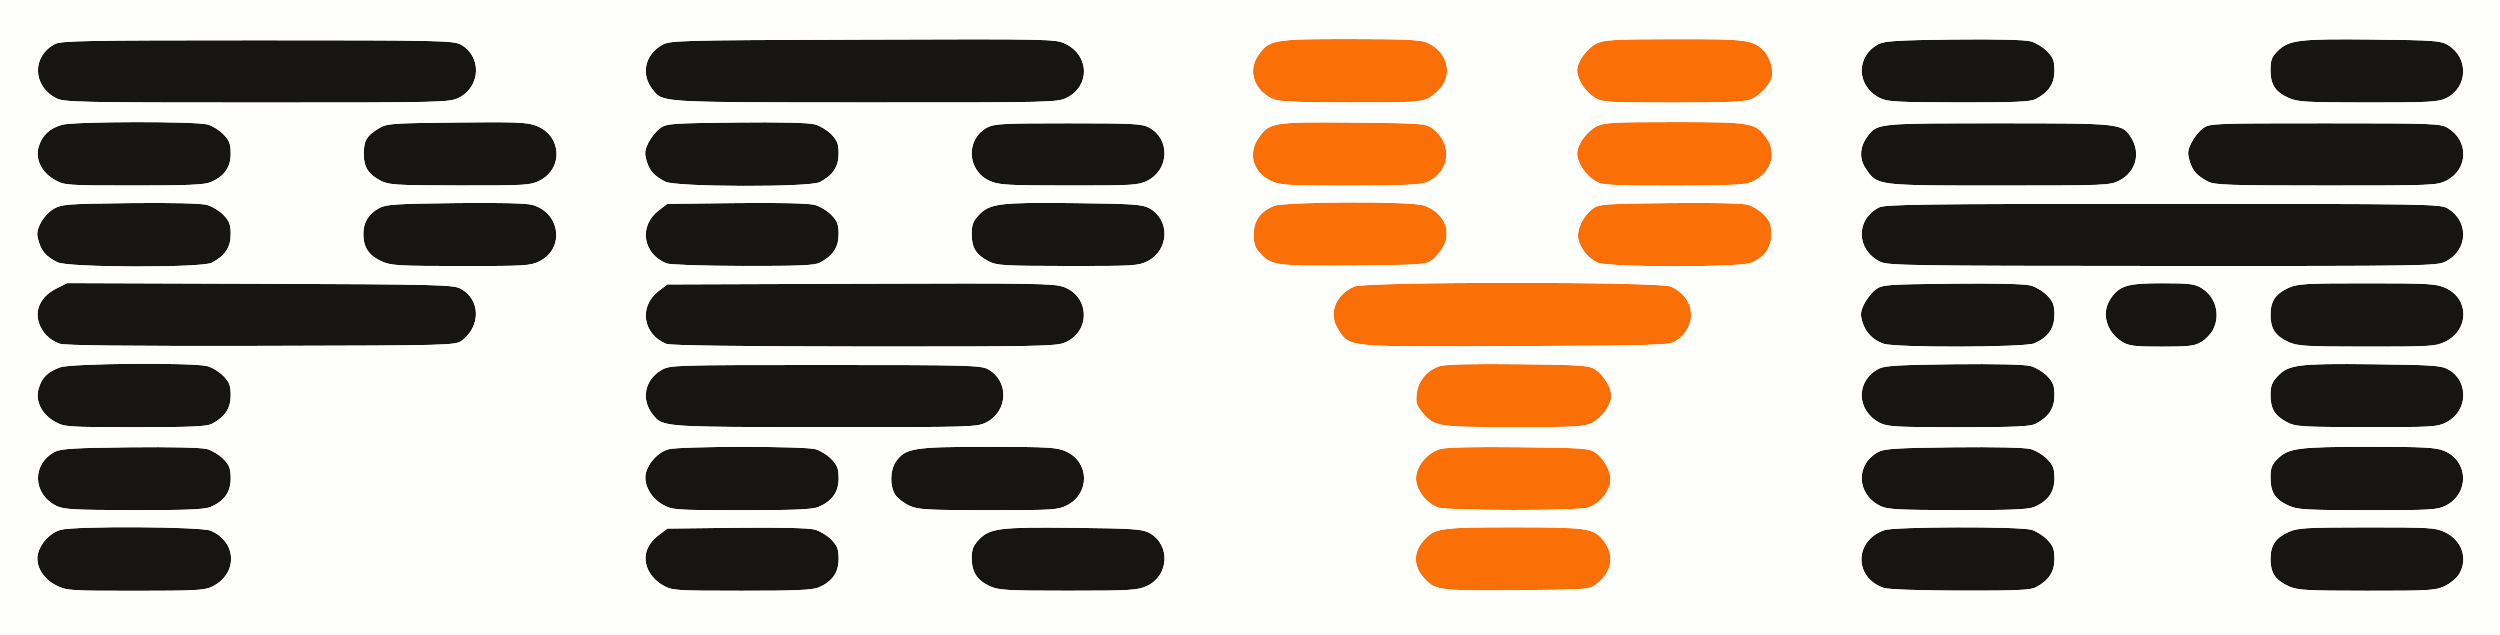
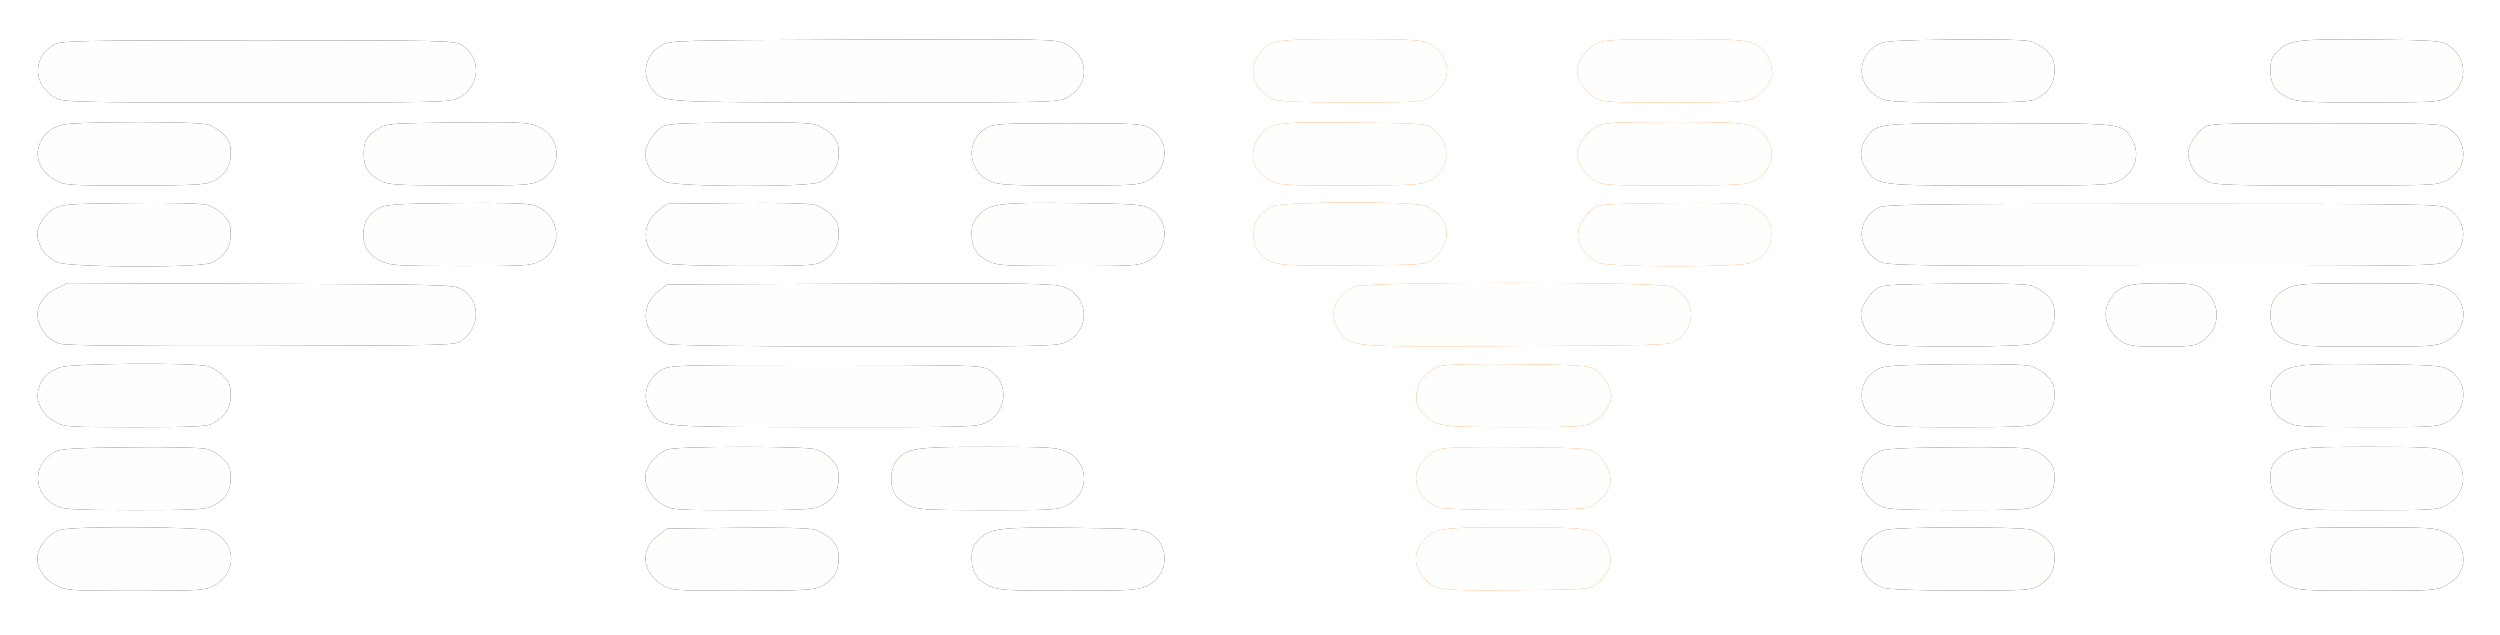
<svg xmlns="http://www.w3.org/2000/svg" width="1024" height="260" viewBox="0 0 1024 260">
  <g>
    <path d="M 1001.79 107.10 C998.20,108.94 994.30,109.00 885.79,108.95 C782.12,108.91 773.24,108.77 770.09,107.20 C760.26,102.30 759.98,89.95 769.59,85.00 C772.13,83.69 787.07,83.50 886.00,83.50 C995.44,83.50 999.61,83.57 1002.61,85.39 C1011.40,90.70 1010.95,102.39 1001.79,107.10 ZM 435.96 140.40 C432.41,141.82 423.22,141.99 353.73,141.94 C304.24,141.90 274.58,141.51 273.00,140.88 C263.26,136.99 261.54,125.51 269.75,119.24 L 273.34 116.50 L 352.42 116.22 C423.85,115.96 431.92,116.10 435.83,117.58 C446.58,121.67 446.66,136.12 435.96,140.40 ZM 437.02 39.99 C433.17,41.95 431.27,42.00 354.29,41.96 C352.08,41.96 349.92,41.96 347.83,41.96 C279.32,41.93 272.21,41.92 268.72,38.37 C268.21,37.85 267.77,37.25 267.23,36.57 C262.46,30.50 264.13,22.51 271.00,18.53 C274.42,16.54 276.21,16.49 353.39,16.23 C430.55,15.96 432.36,16.00 436.41,17.96 C446.26,22.73 446.61,35.10 437.02,39.99 ZM 188.02 39.99 C184.17,41.95 182.24,42.00 105.29,42.00 C32.25,42.00 26.25,41.87 23.07,40.25 C13.25,35.24 12.99,22.95 22.59,18.00 C25.11,16.70 36.35,16.50 105.50,16.50 C180.10,16.50 185.72,16.62 188.73,18.27 C197.38,22.99 196.97,35.42 188.02,39.99 ZM 189.17 139.50 C186.56,141.46 184.80,141.50 107.00,141.68 C53.23,141.80 26.53,141.52 24.50,140.80 C20.16,139.27 17.13,136.15 15.85,131.91 C14.24,126.52 16.99,121.26 23.00,118.23 L 27.50 115.96 L 106.50 116.23 C179.84,116.48 185.73,116.63 188.73,118.27 C196.82,122.69 197.05,133.59 189.17,139.50 ZM 404.02 172.99 C400.20,174.94 398.25,175.00 337.79,174.96 L 335.12 174.96 C279.31,174.92 272.41,174.92 268.84,171.47 C268.28,170.92 267.81,170.30 267.23,169.57 C262.46,163.50 264.13,155.51 271.00,151.53 C274.42,149.55 276.03,149.50 338.00,149.50 C396.82,149.50 401.74,149.63 404.73,151.27 C413.38,155.99 412.97,168.42 404.02,172.99 ZM 1002.02 73.99 C998.24,75.92 996.19,76.00 952.79,75.99 C913.67,75.99 907.09,75.77 904.50,74.42 C899.89,72.02 898.08,70.01 896.86,65.93 C895.92,62.78 896.04,61.60 897.62,58.41 C898.65,56.33 900.77,53.70 902.32,52.56 C905.08,50.55 906.23,50.50 952.32,50.50 C996.78,50.50 999.68,50.61 1002.61,52.39 C1011.36,57.68 1011.04,69.39 1002.02,73.99 ZM 868.02 73.99 C864.24,75.92 862.18,76.00 818.79,76.00 L 816.81 76.00 C777.80,76.00 770.54,76.00 766.76,72.37 C765.83,71.48 765.11,70.38 764.19,69.00 C761.48,64.97 761.71,60.22 764.81,56.02 C765.48,55.13 766.03,54.37 766.69,53.74 C770.12,50.50 776.61,50.50 817.71,50.50 L 818.50 50.50 C869.07,50.50 869.31,50.53 872.99,56.49 C876.95,62.89 874.78,70.54 868.02,73.99 ZM 437.02 206.99 C433.34,208.86 431.18,209.00 404.79,208.98 C379.51,208.96 376.07,208.76 372.46,207.12 C370.24,206.11 367.65,204.11 366.71,202.68 C364.38,199.12 364.51,192.49 366.99,189.02 C370.90,183.53 374.23,183.00 404.77,183.02 C429.85,183.04 432.90,183.23 436.68,184.94 C446.32,189.32 446.52,202.14 437.02,206.99 ZM 1001.46 140.02 C997.68,141.85 995.25,142.00 969.43,141.98 C944.31,141.96 941.09,141.77 937.38,140.09 C932.00,137.64 930.00,134.63 930.00,129.00 C930.00,123.37 932.00,120.36 937.38,117.91 C941.09,116.23 944.28,116.04 969.50,116.04 C994.87,116.04 997.89,116.22 1001.68,117.94 C1011.57,122.43 1011.44,135.19 1001.46,140.02 ZM 1001.79 207.10 C998.40,208.84 995.67,209.00 969.79,208.98 C944.32,208.96 941.09,208.77 937.38,207.09 C931.91,204.60 930.00,201.66 930.00,195.70 C930.00,191.71 930.50,190.35 932.83,188.02 C937.31,183.54 941.23,183.01 970.23,183.01 C992.41,183.00 997.64,183.27 1000.96,184.60 C1011.15,188.68 1011.64,202.04 1001.79,207.10 ZM 1001.46 240.02 C997.68,241.85 995.25,242.00 969.43,241.98 C944.31,241.96 941.09,241.77 937.38,240.09 C932.00,237.64 930.00,234.63 930.00,229.00 C930.00,223.37 932.00,220.36 937.38,217.91 C941.09,216.23 944.31,216.04 969.43,216.02 C995.25,216.00 997.68,216.15 1001.46,217.98 C1008.46,221.37 1010.99,228.82 1007.27,235.12 C1006.32,236.73 1003.70,238.93 1001.46,240.02 ZM 86.98 240.25 C83.91,241.79 80.16,242.00 55.46,242.00 C28.37,242.00 27.27,241.92 22.96,239.75 C17.59,237.04 14.47,231.69 15.50,226.98 C16.47,222.60 20.57,218.21 24.81,217.03 C30.69,215.40 82.33,215.69 86.28,217.37 C97.13,221.99 97.52,234.95 86.98,240.25 ZM 335.28 207.63 C332.81,208.68 325.54,209.00 303.78,208.98 C276.35,208.97 275.38,208.90 271.50,206.72 C266.60,203.98 263.54,198.39 264.50,193.98 C265.47,189.60 269.57,185.21 273.81,184.03 C278.56,182.72 329.33,182.69 334.06,184.00 C336.01,184.54 338.94,186.37 340.56,188.06 C342.99,190.60 343.50,191.98 343.50,195.99 C343.50,201.50 340.85,205.26 335.28,207.63 ZM 221.02 73.99 C217.34,75.87 215.20,76.00 188.29,75.96 C161.74,75.92 159.21,75.76 155.81,73.96 C150.86,71.35 149.00,68.41 149.00,63.21 C149.00,57.68 150.07,55.74 154.74,52.84 C158.42,50.55 159.14,50.49 186.92,50.18 C211.37,49.90 215.94,50.09 219.63,51.50 C230.07,55.48 230.90,68.95 221.02,73.99 ZM 335.80 74.60 C331.62,76.77 276.72,76.62 272.50,74.42 C267.89,72.02 266.08,70.01 264.86,65.93 C263.92,62.78 264.04,61.60 265.62,58.41 C266.65,56.33 268.77,53.70 270.32,52.56 C272.99,50.61 274.70,50.48 301.46,50.18 C319.18,49.98 331.24,50.26 333.69,50.92 C335.84,51.49 338.92,53.35 340.55,55.05 C342.99,57.60 343.50,58.97 343.50,62.99 C343.50,68.25 341.13,71.82 335.80,74.60 ZM 86.28 74.63 C83.81,75.68 76.54,76.00 54.78,75.98 C27.35,75.97 26.38,75.90 22.50,73.72 C16.99,70.64 14.33,65.18 15.85,60.09 C17.26,55.41 20.38,52.50 25.50,51.10 C30.56,49.72 80.15,49.64 85.06,51.00 C87.01,51.54 89.94,53.37 91.56,55.06 C93.99,57.60 94.50,58.98 94.50,62.99 C94.50,68.50 91.85,72.26 86.28,74.63 ZM 335.80 107.60 C333.65,108.71 327.18,108.99 304.30,108.94 C287.66,108.90 274.44,108.45 273.00,107.88 C263.26,103.99 261.54,92.51 269.75,86.24 L 273.34 83.50 L 301.56 83.18 C319.21,82.98 331.24,83.26 333.69,83.92 C335.84,84.49 338.92,86.35 340.55,88.05 C342.99,90.60 343.50,91.97 343.50,95.99 C343.50,101.25 341.13,104.82 335.80,107.60 ZM 335.28 240.63 C332.81,241.68 325.54,242.00 303.78,241.98 C276.35,241.97 275.38,241.90 271.50,239.72 C269.03,238.34 266.78,236.01 265.62,233.64 C263.08,228.46 264.58,223.18 269.70,219.28 L 273.34 216.50 L 301.56 216.18 C319.21,215.98 331.24,216.26 333.69,216.92 C335.84,217.49 338.92,219.35 340.55,221.05 C342.99,223.60 343.50,224.97 343.50,228.99 C343.50,234.50 340.85,238.26 335.28,240.63 ZM 86.80 173.60 C84.66,174.71 78.11,175.00 55.30,174.98 C27.33,174.97 26.38,174.90 22.50,172.72 C16.98,169.63 14.33,164.18 15.86,159.07 C17.21,154.58 19.57,152.27 24.68,150.45 C29.31,148.80 79.40,148.43 85.06,150.00 C87.01,150.54 89.94,152.37 91.56,154.06 C93.99,156.60 94.50,157.98 94.50,161.99 C94.50,167.25 92.13,170.82 86.80,173.60 ZM 833.80 240.60 C831.66,241.71 825.28,241.98 802.80,241.92 C785.85,241.87 773.30,241.42 771.50,240.79 C759.24,236.51 759.49,221.29 771.90,217.14 C776.18,215.71 826.98,215.59 832.06,217.00 C834.01,217.54 836.94,219.37 838.56,221.06 C840.99,223.60 841.50,224.98 841.50,228.99 C841.50,234.25 839.13,237.82 833.80,240.60 ZM 470.02 106.99 C466.34,108.87 464.20,109.00 437.29,108.96 C410.74,108.92 408.21,108.76 404.81,106.96 C399.77,104.30 398.00,101.42 398.00,95.88 C398.00,92.14 398.56,90.61 400.82,88.19 C405.35,83.35 409.21,82.85 439.82,83.19 C464.02,83.46 467.91,83.72 470.73,85.27 C479.38,89.99 478.97,102.42 470.02,106.99 ZM 1002.02 172.99 C998.34,174.87 996.20,175.00 969.29,174.96 C942.74,174.92 940.21,174.76 936.81,172.96 C931.77,170.30 930.00,167.42 930.00,161.88 C930.00,158.14 930.56,156.61 932.82,154.19 C937.35,149.35 941.21,148.85 971.82,149.19 C996.02,149.46 999.91,149.72 1002.73,151.27 C1011.38,155.99 1010.97,168.42 1002.02,172.99 ZM 221.02 106.99 C217.34,108.86 215.18,109.00 188.79,108.98 C163.19,108.96 160.10,108.78 156.33,107.06 C151.17,104.72 148.89,101.39 148.82,96.09 C148.75,91.21 150.86,87.68 155.26,85.27 C158.10,83.72 161.98,83.46 186.50,83.18 C204.63,82.97 215.79,83.24 218.16,83.94 C229.57,87.32 231.36,101.72 221.02,106.99 ZM 1001.72 40.33 C998.68,41.77 994.29,42.00 969.85,41.98 C944.32,41.96 941.09,41.77 937.38,40.09 C931.91,37.60 930.00,34.66 930.00,28.70 C930.00,24.70 930.50,23.35 932.84,21.00 C937.50,16.35 941.49,15.86 971.82,16.19 C996.85,16.47 999.80,16.68 1002.61,18.39 C1011.41,23.71 1010.91,35.97 1001.72,40.33 ZM 833.80 173.60 C831.66,174.71 825.09,175.00 802.30,175.00 C776.86,175.00 773.10,174.79 770.07,173.25 C760.25,168.24 759.99,155.95 769.59,151.00 C771.92,149.80 777.99,149.44 800.18,149.19 C817.24,149.00 829.34,149.28 831.73,149.93 C833.85,150.50 836.92,152.35 838.55,154.05 C840.99,156.60 841.50,157.97 841.50,161.99 C841.50,167.25 839.13,170.82 833.80,173.60 ZM 86.80 107.60 C82.62,109.77 27.72,109.62 23.50,107.42 C18.89,105.02 17.08,103.01 15.86,98.93 C14.92,95.78 15.04,94.60 16.62,91.38 C17.66,89.27 20.07,86.64 22.00,85.53 C25.25,83.65 27.51,83.48 53.18,83.19 C70.24,83.00 82.34,83.28 84.73,83.93 C86.85,84.50 89.92,86.35 91.55,88.05 C93.99,90.60 94.50,91.97 94.50,95.99 C94.50,101.25 92.13,104.82 86.80,107.60 ZM 469.68 240.06 C465.89,241.78 462.87,241.96 437.50,241.96 C412.47,241.96 409.07,241.76 405.46,240.12 C400.29,237.77 398.00,234.25 398.00,228.64 C398.00,225.16 398.61,223.56 400.82,221.19 C405.35,216.35 409.21,215.85 439.82,216.19 C464.02,216.46 467.91,216.72 470.73,218.27 C479.55,223.08 478.93,235.86 469.68,240.06 ZM 833.80 40.60 C831.66,41.71 825.16,41.99 802.30,41.95 C777.25,41.91 773.06,41.68 770.09,40.20 C760.26,35.30 759.98,22.95 769.59,18.00 C771.92,16.80 777.99,16.44 800.18,16.19 C817.24,16.00 829.34,16.28 831.73,16.93 C833.85,17.50 836.92,19.35 838.55,21.05 C840.99,23.60 841.50,24.97 841.50,28.99 C841.50,34.25 839.13,37.82 833.80,40.60 ZM 833.28 140.63 C829.29,142.33 776.31,142.47 771.50,140.79 C767.17,139.28 764.13,136.16 762.85,131.91 C761.92,128.79 762.04,127.59 763.62,124.41 C764.65,122.33 766.77,119.70 768.32,118.56 C770.99,116.61 772.69,116.48 799.50,116.19 C817.02,116.00 829.34,116.28 831.73,116.93 C833.86,117.50 836.92,119.35 838.55,121.05 C840.99,123.60 841.50,124.97 841.50,128.99 C841.50,134.50 838.85,138.26 833.28,140.63 ZM 833.28 207.63 C830.80,208.69 823.60,208.99 801.78,208.95 C777.22,208.91 773.05,208.68 770.09,207.20 C760.26,202.30 759.98,189.95 769.59,185.00 C771.93,183.80 777.97,183.44 800.23,183.21 C817.07,183.03 829.46,183.31 831.78,183.94 C833.88,184.51 836.92,186.35 838.55,188.05 C840.99,190.60 841.50,191.97 841.50,195.99 C841.50,201.50 838.85,205.26 833.28,207.63 ZM 86.28 207.63 C83.80,208.69 76.60,208.99 54.78,208.95 C30.22,208.91 26.05,208.68 23.09,207.20 C13.26,202.30 12.98,189.95 22.59,185.00 C24.93,183.80 30.97,183.44 53.23,183.21 C70.07,183.03 82.46,183.31 84.78,183.94 C86.88,184.51 89.92,186.35 91.55,188.05 C93.99,190.60 94.50,191.97 94.50,195.99 C94.50,201.50 91.85,205.26 86.28,207.63 ZM 470.02 73.99 C466.34,75.86 464.18,76.00 437.79,75.98 C412.16,75.96 409.11,75.78 405.32,74.06 C396.07,69.86 395.45,57.08 404.27,52.27 C407.15,50.69 410.71,50.50 437.50,50.50 C464.29,50.50 467.85,50.69 470.73,52.27 C479.38,56.99 478.97,69.42 470.02,73.99 ZM 901.70 140.04 C898.96,141.71 896.63,141.99 885.50,141.99 C874.37,141.99 872.04,141.71 869.30,140.04 C862.81,136.08 860.59,128.32 864.33,122.62 C868.00,117.01 871.22,116.01 885.50,116.01 C896.63,116.01 898.96,116.29 901.70,117.96 C907.56,121.53 909.62,128.96 906.45,135.09 C905.60,136.74 903.46,138.97 901.70,140.04 Z" fill="rgb(22,21,19)" />
    <path d="M 686.34 139.70 C683.77,141.38 679.37,141.52 620.54,141.76 C617.79,141.78 615.14,141.79 612.60,141.80 C561.85,142.02 554.19,142.05 550.53,138.24 C549.69,137.38 549.07,136.31 548.18,135.00 C543.94,128.69 546.90,120.70 554.72,117.37 C559.46,115.35 679.54,115.35 684.28,117.37 C694.50,121.72 695.60,133.63 686.34,139.70 ZM 717.28 74.63 C714.80,75.68 707.44,76.00 685.28,76.00 C658.33,75.99 656.29,75.87 653.24,74.01 C649.35,71.63 646.01,66.50 646.00,62.90 C646.00,59.25 649.90,53.82 654.02,51.75 C657.09,50.21 660.86,50.00 686.00,50.00 C717.91,50.00 719.28,50.26 723.82,57.00 C728.06,63.31 725.10,71.30 717.28,74.63 ZM 717.40 40.61 C714.81,41.69 707.64,42.00 685.28,42.00 C658.33,41.99 656.29,41.87 653.24,40.01 C649.35,37.63 646.01,32.50 646.00,28.90 C646.00,25.25 649.93,19.81 654.04,17.80 C657.04,16.32 661.24,16.09 685.78,16.05 C716.22,16.00 718.23,16.28 722.83,21.27 C724.13,22.68 725.41,25.62 725.71,27.89 C726.17,31.30 725.80,32.57 723.50,35.59 C721.98,37.58 719.24,39.84 717.40,40.61 ZM 584.98 40.25 C581.90,41.79 578.19,41.99 553.00,41.96 C531.48,41.93 523.76,41.59 521.50,40.59 C513.86,37.19 511.00,29.22 515.18,23.00 C519.72,16.26 521.12,16.00 552.78,16.00 C574.51,16.00 581.81,16.32 584.28,17.37 C591.99,20.66 595.00,28.77 590.81,35.00 C589.52,36.92 586.89,39.29 584.98,40.25 ZM 651.98 173.25 C648.90,174.79 645.19,174.99 620.00,174.96 C588.66,174.92 587.47,174.73 582.59,168.93 C580.20,166.08 579.86,164.95 580.28,161.22 C580.87,155.97 584.74,151.45 589.96,149.91 C592.19,149.25 604.09,148.98 622.05,149.18 C647.54,149.47 650.89,149.69 653.34,151.30 C656.83,153.59 659.99,158.73 660.00,162.10 C660.00,165.75 656.10,171.18 651.98,173.25 ZM 653.68 239.40 C650.98,241.41 649.59,241.51 621.18,241.74 C588.55,242.00 587.58,241.86 582.70,236.06 C579.02,231.69 579.02,226.31 582.70,221.94 C587.48,216.26 589.12,216.00 620.00,216.00 C650.47,216.00 652.76,216.34 656.81,221.48 C661.51,227.46 660.28,234.47 653.68,239.40 ZM 584.36 74.62 C581.82,75.68 574.56,76.00 552.78,76.00 C526.23,76.00 524.25,75.87 520.33,73.94 C513.30,70.45 511.12,63.11 515.27,56.90 C519.80,50.11 520.97,49.91 554.18,50.22 C582.35,50.49 584.00,50.60 586.68,52.56 C595.24,58.83 594.00,70.59 584.36,74.62 ZM 717.28 107.63 C712.70,109.58 658.92,109.54 654.42,107.58 C650.67,105.95 647.36,101.93 646.49,97.95 C645.67,94.24 648.41,88.43 652.32,85.56 C654.99,83.61 656.69,83.48 683.82,83.18 C701.87,82.98 713.81,83.25 716.04,83.91 C717.99,84.48 720.91,86.34 722.54,88.04 C724.99,90.60 725.50,91.97 725.50,95.99 C725.50,101.50 722.85,105.26 717.28,107.63 ZM 650.19 207.97 C645.62,209.23 593.75,209.18 589.35,207.91 C584.51,206.50 580.00,200.76 580.00,196.00 C580.00,191.06 584.53,185.51 589.84,183.94 C592.22,183.24 603.58,182.97 622.18,183.18 C649.31,183.48 651.01,183.61 653.68,185.56 C657.63,188.46 660.33,194.23 659.50,198.02 C658.53,202.40 654.43,206.79 650.19,207.97 ZM 586.68 106.44 C584.00,108.40 582.39,108.51 554.18,108.73 C522.06,108.99 520.87,108.82 516.00,103.55 C514.05,101.44 513.50,99.77 513.50,96.00 C513.50,90.50 516.15,86.74 521.72,84.37 C525.91,82.59 577.88,82.39 583.10,84.14 C591.00,86.78 594.64,94.02 591.38,100.59 C590.35,102.67 588.23,105.30 586.68,106.44 Z" fill="rgb(251,112,6)" />
-     <path d="M 0.00 130.00 L 0.00 0.00 L 512.00 0.00 L 1024.00 0.00 L 1024.00 130.00 L 1024.00 260.00 L 512.00 260.00 L 0.00 260.00 L 0.00 130.00 ZM 86.98 240.25 C97.52,234.95 97.13,221.99 86.28,217.37 C82.33,215.69 30.69,215.40 24.81,217.03 C20.57,218.21 16.47,222.60 15.50,226.98 C14.47,231.69 17.59,237.04 22.96,239.75 C27.27,241.92 28.37,242.00 55.46,242.00 C80.16,242.00 83.91,241.79 86.98,240.25 ZM 335.28 240.63 C340.85,238.26 343.50,234.50 343.50,228.99 C343.50,224.97 342.99,223.60 340.55,221.05 C338.92,219.35 335.84,217.49 333.69,216.92 C331.24,216.26 319.21,215.98 301.56,216.18 L 273.34 216.50 L 269.70 219.28 C264.58,223.18 263.08,228.46 265.62,233.64 C266.78,236.01 269.03,238.34 271.50,239.72 C275.38,241.90 276.35,241.97 303.78,241.98 C325.54,242.00 332.81,241.68 335.28,240.63 ZM 469.68 240.06 C478.93,235.86 479.55,223.08 470.73,218.27 C467.91,216.72 464.02,216.46 439.82,216.19 C409.21,215.85 405.35,216.35 400.82,221.19 C398.61,223.56 398.00,225.16 398.00,228.64 C398.00,234.25 400.29,237.77 405.46,240.12 C409.07,241.76 412.47,241.96 437.50,241.96 C462.87,241.96 465.89,241.78 469.68,240.06 ZM 653.68 239.40 C660.28,234.47 661.51,227.46 656.81,221.48 C652.76,216.34 650.47,216.00 620.00,216.00 C589.12,216.00 587.48,216.26 582.70,221.94 C579.02,226.31 579.02,231.69 582.70,236.06 C587.58,241.86 588.55,242.00 621.18,241.74 C649.59,241.51 650.98,241.41 653.68,239.40 ZM 833.80 240.60 C839.13,237.82 841.50,234.25 841.50,228.99 C841.50,224.98 840.99,223.60 838.56,221.06 C836.94,219.37 834.01,217.54 832.06,217.00 C826.98,215.59 776.18,215.71 771.90,217.14 C759.49,221.29 759.24,236.51 771.50,240.79 C773.30,241.42 785.85,241.87 802.80,241.92 C825.28,241.98 831.66,241.71 833.80,240.60 ZM 1001.46 240.02 C1003.70,238.93 1006.32,236.73 1007.27,235.12 C1010.99,228.82 1008.46,221.37 1001.46,217.98 C997.68,216.15 995.25,216.00 969.43,216.02 C944.31,216.04 941.09,216.23 937.38,217.91 C932.00,220.36 930.00,223.37 930.00,229.00 C930.00,234.63 932.00,237.64 937.38,240.09 C941.09,241.77 944.31,241.96 969.43,241.98 C995.25,242.00 997.68,241.85 1001.46,240.02 ZM 86.28 207.63 C91.85,205.26 94.50,201.50 94.50,195.99 C94.50,191.97 93.99,190.60 91.55,188.05 C89.92,186.35 86.88,184.51 84.78,183.94 C82.46,183.31 70.07,183.03 53.23,183.21 C30.97,183.44 24.93,183.80 22.59,185.00 C12.98,189.95 13.26,202.30 23.09,207.20 C26.05,208.68 30.22,208.91 54.78,208.95 C76.60,208.99 83.80,208.69 86.28,207.63 ZM 335.28 207.63 C340.85,205.26 343.50,201.50 343.50,195.99 C343.50,191.98 342.99,190.60 340.56,188.06 C338.94,186.37 336.01,184.54 334.06,184.00 C329.33,182.69 278.56,182.72 273.81,184.03 C269.57,185.21 265.47,189.60 264.50,193.98 C263.54,198.39 266.60,203.98 271.50,206.72 C275.38,208.90 276.35,208.97 303.78,208.98 C325.54,209.00 332.81,208.68 335.28,207.63 ZM 437.02 206.99 C446.52,202.14 446.32,189.32 436.68,184.94 C432.90,183.23 429.85,183.04 404.77,183.02 C374.23,183.00 370.90,183.53 366.99,189.02 C364.51,192.49 364.38,199.12 366.71,202.68 C367.65,204.11 370.24,206.11 372.46,207.12 C376.07,208.76 379.51,208.96 404.79,208.98 C431.18,209.00 433.34,208.86 437.02,206.99 ZM 650.19 207.97 C654.43,206.79 658.53,202.40 659.50,198.02 C660.33,194.23 657.63,188.46 653.68,185.56 C651.01,183.61 649.31,183.48 622.18,183.18 C603.58,182.97 592.22,183.24 589.84,183.94 C584.53,185.51 580.00,191.06 580.00,196.00 C580.00,200.76 584.51,206.50 589.35,207.91 C593.75,209.18 645.62,209.23 650.19,207.97 ZM 833.28 207.63 C838.85,205.26 841.50,201.50 841.50,195.99 C841.50,191.97 840.99,190.60 838.55,188.05 C836.92,186.35 833.88,184.51 831.78,183.94 C829.46,183.31 817.07,183.03 800.23,183.21 C777.97,183.44 771.93,183.80 769.59,185.00 C759.98,189.95 760.26,202.30 770.09,207.20 C773.05,208.68 777.22,208.91 801.78,208.95 C823.60,208.99 830.80,208.69 833.28,207.63 ZM 1001.79 207.10 C1011.64,202.04 1011.15,188.68 1000.96,184.60 C997.64,183.27 992.41,183.00 970.23,183.01 C941.23,183.01 937.31,183.54 932.83,188.02 C930.50,190.35 930.00,191.71 930.00,195.70 C930.00,201.66 931.91,204.60 937.38,207.09 C941.09,208.77 944.32,208.96 969.79,208.98 C995.67,209.00 998.40,208.84 1001.79,207.10 ZM 86.80 173.60 C92.13,170.82 94.50,167.25 94.50,161.99 C94.50,157.98 93.99,156.60 91.56,154.06 C89.94,152.37 87.01,150.54 85.06,150.00 C79.40,148.43 29.31,148.80 24.68,150.45 C19.57,152.27 17.21,154.58 15.86,159.07 C14.33,164.18 16.98,169.63 22.50,172.72 C26.38,174.90 27.33,174.97 55.30,174.98 C78.11,175.00 84.66,174.71 86.80,173.60 ZM 404.02 172.99 C412.97,168.42 413.38,155.99 404.73,151.27 C401.74,149.63 396.82,149.50 338.00,149.50 C276.03,149.50 274.42,149.55 271.00,151.53 C264.13,155.51 262.46,163.50 267.23,169.57 C271.50,174.99 270.53,174.92 337.79,174.96 C398.25,175.00 400.20,174.94 404.02,172.99 ZM 651.98 173.25 C656.10,171.18 660.00,165.75 660.00,162.10 C659.99,158.73 656.83,153.59 653.34,151.30 C650.89,149.69 647.54,149.47 622.05,149.18 C604.09,148.98 592.19,149.25 589.96,149.91 C584.74,151.45 580.87,155.97 580.28,161.22 C579.86,164.95 580.20,166.08 582.59,168.93 C587.47,174.73 588.66,174.92 620.00,174.96 C645.19,174.99 648.90,174.79 651.98,173.25 ZM 833.80 173.60 C839.13,170.82 841.50,167.25 841.50,161.99 C841.50,157.97 840.99,156.60 838.55,154.05 C836.92,152.35 833.85,150.50 831.73,149.93 C829.34,149.28 817.24,149.00 800.18,149.19 C777.99,149.44 771.92,149.80 769.59,151.00 C759.99,155.95 760.25,168.24 770.07,173.25 C773.10,174.79 776.86,175.00 802.30,175.00 C825.09,175.00 831.66,174.71 833.80,173.60 ZM 1002.02 172.99 C1010.97,168.42 1011.38,155.99 1002.73,151.27 C999.91,149.72 996.02,149.46 971.82,149.19 C941.21,148.85 937.35,149.35 932.82,154.19 C930.56,156.61 930.00,158.14 930.00,161.88 C930.00,167.42 931.77,170.30 936.81,172.96 C940.21,174.76 942.74,174.92 969.29,174.96 C996.20,175.00 998.34,174.87 1002.02,172.99 ZM 189.17 139.50 C197.05,133.59 196.82,122.69 188.73,118.27 C185.73,116.63 179.84,116.48 106.50,116.23 L 27.50 115.96 L 23.00 118.23 C16.99,121.26 14.24,126.52 15.85,131.91 C17.13,136.15 20.16,139.27 24.50,140.80 C26.53,141.52 53.23,141.80 107.00,141.68 C184.80,141.50 186.56,141.46 189.17,139.50 ZM 435.96 140.40 C446.66,136.12 446.58,121.67 435.83,117.58 C431.92,116.10 423.85,115.96 352.42,116.22 L 273.34 116.50 L 269.75 119.24 C261.54,125.51 263.26,136.99 273.00,140.88 C274.58,141.51 304.24,141.90 353.73,141.94 C423.22,141.99 432.41,141.82 435.96,140.40 ZM 686.34 139.70 C695.60,133.63 694.50,121.72 684.28,117.37 C679.54,115.35 559.46,115.35 554.72,117.37 C546.90,120.70 543.94,128.69 548.18,135.00 C553.13,142.35 550.06,142.06 620.54,141.76 C679.37,141.52 683.77,141.38 686.34,139.70 ZM 833.28 140.63 C838.85,138.26 841.50,134.50 841.50,128.99 C841.50,124.97 840.99,123.60 838.55,121.05 C836.92,119.35 833.86,117.50 831.73,116.93 C829.34,116.28 817.02,116.00 799.50,116.19 C772.69,116.48 770.99,116.61 768.32,118.56 C766.77,119.70 764.65,122.33 763.62,124.41 C762.04,127.59 761.92,128.79 762.85,131.91 C764.13,136.16 767.17,139.28 771.50,140.79 C776.31,142.47 829.29,142.33 833.28,140.63 ZM 901.70 140.04 C903.46,138.97 905.60,136.74 906.45,135.09 C909.62,128.96 907.56,121.53 901.70,117.96 C898.96,116.29 896.63,116.01 885.50,116.01 C871.22,116.01 868.00,117.01 864.33,122.62 C860.59,128.32 862.81,136.08 869.30,140.04 C872.04,141.71 874.37,141.99 885.50,141.99 C896.63,141.99 898.96,141.71 901.70,140.04 ZM 1001.46 140.02 C1011.44,135.19 1011.57,122.43 1001.68,117.94 C997.89,116.22 994.87,116.04 969.50,116.04 C944.28,116.04 941.09,116.23 937.38,117.91 C932.00,120.36 930.00,123.37 930.00,129.00 C930.00,134.63 932.00,137.64 937.38,140.09 C941.09,141.77 944.31,141.96 969.43,141.98 C995.25,142.00 997.68,141.85 1001.46,140.02 ZM 86.80 107.60 C92.13,104.82 94.50,101.25 94.50,95.99 C94.50,91.97 93.99,90.60 91.55,88.05 C89.92,86.35 86.85,84.50 84.73,83.93 C82.34,83.28 70.24,83.00 53.18,83.19 C27.51,83.48 25.25,83.65 22.00,85.53 C20.07,86.64 17.66,89.27 16.62,91.38 C15.04,94.60 14.92,95.78 15.86,98.93 C17.08,103.01 18.89,105.02 23.50,107.42 C27.72,109.62 82.62,109.77 86.80,107.60 ZM 221.02 106.99 C231.36,101.72 229.57,87.32 218.16,83.94 C215.79,83.24 204.63,82.97 186.50,83.18 C161.98,83.46 158.10,83.72 155.26,85.27 C150.86,87.68 148.75,91.21 148.82,96.09 C148.89,101.39 151.17,104.72 156.33,107.06 C160.10,108.78 163.19,108.96 188.79,108.98 C215.18,109.00 217.34,108.86 221.02,106.99 ZM 335.80 107.60 C341.13,104.82 343.50,101.25 343.50,95.99 C343.50,91.97 342.99,90.60 340.55,88.05 C338.92,86.35 335.84,84.49 333.69,83.92 C331.24,83.26 319.21,82.98 301.56,83.18 L 273.34 83.50 L 269.75 86.24 C261.54,92.51 263.26,103.99 273.00,107.88 C274.44,108.45 287.66,108.90 304.30,108.94 C327.18,108.99 333.65,108.71 335.80,107.60 ZM 470.02 106.99 C478.97,102.42 479.38,89.99 470.73,85.27 C467.91,83.72 464.02,83.46 439.82,83.19 C409.21,82.85 405.35,83.35 400.82,88.19 C398.56,90.61 398.00,92.14 398.00,95.88 C398.00,101.42 399.77,104.30 404.81,106.96 C408.21,108.76 410.74,108.92 437.29,108.96 C464.20,109.00 466.34,108.87 470.02,106.99 ZM 586.68 106.44 C588.23,105.30 590.35,102.67 591.38,100.59 C594.64,94.02 591.00,86.78 583.10,84.14 C577.88,82.39 525.91,82.59 521.72,84.37 C516.15,86.74 513.50,90.50 513.50,96.00 C513.50,99.77 514.05,101.44 516.00,103.55 C520.87,108.82 522.06,108.99 554.18,108.73 C582.39,108.51 584.00,108.40 586.68,106.44 ZM 717.28 107.63 C722.85,105.26 725.50,101.50 725.50,95.99 C725.50,91.97 724.99,90.60 722.54,88.04 C720.91,86.34 717.99,84.48 716.04,83.91 C713.81,83.25 701.87,82.98 683.82,83.18 C656.69,83.48 654.99,83.61 652.32,85.56 C648.41,88.43 645.67,94.24 646.49,97.95 C647.36,101.93 650.67,105.95 654.42,107.58 C658.92,109.54 712.70,109.58 717.28,107.63 ZM 1001.79 107.10 C1010.95,102.39 1011.40,90.70 1002.61,85.39 C999.61,83.57 995.44,83.50 886.00,83.50 C787.07,83.50 772.13,83.69 769.59,85.00 C759.98,89.95 760.26,102.30 770.09,107.20 C773.24,108.77 782.12,108.91 885.79,108.95 C994.30,109.00 998.20,108.94 1001.79,107.10 ZM 86.28 74.63 C91.85,72.26 94.50,68.50 94.50,62.99 C94.50,58.98 93.99,57.60 91.56,55.06 C89.94,53.37 87.01,51.54 85.06,51.00 C80.15,49.64 30.56,49.72 25.50,51.10 C20.38,52.50 17.26,55.41 15.85,60.09 C14.33,65.18 16.99,70.64 22.50,73.72 C26.38,75.90 27.35,75.97 54.78,75.98 C76.54,76.00 83.81,75.68 86.28,74.63 ZM 221.02 73.99 C230.90,68.95 230.07,55.48 219.63,51.50 C215.94,50.09 211.37,49.90 186.92,50.18 C159.14,50.49 158.42,50.55 154.74,52.84 C150.07,55.74 149.00,57.68 149.00,63.21 C149.00,68.41 150.86,71.35 155.81,73.96 C159.21,75.76 161.74,75.92 188.29,75.96 C215.20,76.00 217.34,75.87 221.02,73.99 ZM 335.80 74.60 C341.13,71.82 343.50,68.25 343.50,62.99 C343.50,58.97 342.99,57.60 340.55,55.05 C338.92,53.35 335.84,51.49 333.69,50.92 C331.24,50.26 319.18,49.98 301.46,50.18 C274.70,50.48 272.99,50.61 270.32,52.56 C268.77,53.70 266.65,56.33 265.62,58.41 C264.04,61.60 263.92,62.78 264.86,65.93 C266.08,70.01 267.89,72.02 272.50,74.42 C276.72,76.62 331.62,76.77 335.80,74.60 ZM 470.02 73.99 C478.97,69.42 479.38,56.99 470.73,52.27 C467.85,50.69 464.29,50.50 437.50,50.50 C410.71,50.50 407.15,50.69 404.27,52.27 C395.45,57.08 396.07,69.86 405.32,74.06 C409.11,75.78 412.16,75.96 437.79,75.98 C464.18,76.00 466.34,75.86 470.02,73.99 ZM 584.36 74.62 C594.00,70.59 595.24,58.83 586.68,52.56 C584.00,50.60 582.35,50.49 554.18,50.22 C520.97,49.91 519.80,50.11 515.27,56.90 C511.12,63.11 513.30,70.45 520.33,73.94 C524.25,75.87 526.23,76.00 552.78,76.00 C574.56,76.00 581.82,75.68 584.36,74.62 ZM 717.28 74.63 C725.10,71.30 728.06,63.31 723.82,57.00 C719.28,50.26 717.91,50.00 686.00,50.00 C660.86,50.00 657.09,50.21 654.02,51.75 C649.90,53.82 646.00,59.25 646.00,62.90 C646.01,66.50 649.35,71.63 653.24,74.01 C656.29,75.87 658.33,75.99 685.28,76.00 C707.44,76.00 714.80,75.68 717.28,74.63 ZM 868.02 73.99 C874.78,70.54 876.95,62.89 872.99,56.49 C869.31,50.53 869.07,50.50 818.50,50.50 C768.63,50.50 768.92,50.47 764.81,56.02 C761.71,60.22 761.48,64.97 764.19,69.00 C768.95,76.09 768.21,76.00 818.79,76.00 C862.18,76.00 864.24,75.92 868.02,73.99 ZM 1002.02 73.99 C1011.04,69.39 1011.36,57.68 1002.61,52.39 C999.68,50.61 996.78,50.50 952.32,50.50 C906.23,50.50 905.08,50.55 902.32,52.56 C900.77,53.70 898.65,56.33 897.62,58.41 C896.04,61.60 895.92,62.78 896.86,65.93 C898.08,70.01 899.89,72.02 904.50,74.42 C907.09,75.77 913.67,75.99 952.79,75.99 C996.19,76.00 998.24,75.92 1002.02,73.99 ZM 188.02 39.99 C196.97,35.42 197.38,22.99 188.73,18.27 C185.72,16.62 180.10,16.50 105.50,16.50 C36.35,16.50 25.11,16.70 22.59,18.00 C12.99,22.95 13.25,35.24 23.07,40.25 C26.25,41.87 32.25,42.00 105.29,42.00 C182.24,42.00 184.17,41.95 188.02,39.99 ZM 437.02 39.99 C446.61,35.10 446.26,22.73 436.41,17.96 C432.36,16.00 430.55,15.96 353.39,16.23 C276.21,16.49 274.42,16.54 271.00,18.53 C264.13,22.51 262.46,30.50 267.23,36.57 C271.56,42.07 269.17,41.92 354.29,41.96 C431.27,42.00 433.17,41.95 437.02,39.99 ZM 584.98 40.25 C586.89,39.29 589.52,36.92 590.81,35.00 C595.00,28.77 591.99,20.66 584.28,17.37 C581.81,16.32 574.51,16.00 552.78,16.00 C521.12,16.00 519.72,16.26 515.18,23.00 C511.00,29.22 513.86,37.19 521.50,40.59 C523.76,41.59 531.48,41.93 553.00,41.96 C578.19,41.99 581.90,41.79 584.98,40.25 ZM 717.40 40.61 C719.24,39.84 721.98,37.58 723.50,35.59 C725.80,32.57 726.17,31.30 725.71,27.89 C725.41,25.62 724.13,22.68 722.83,21.27 C718.23,16.28 716.22,16.00 685.78,16.05 C661.24,16.09 657.04,16.32 654.04,17.80 C649.93,19.81 646.00,25.25 646.00,28.90 C646.01,32.50 649.35,37.63 653.24,40.01 C656.29,41.87 658.33,41.99 685.28,42.00 C707.64,42.00 714.81,41.69 717.40,40.61 ZM 833.80 40.60 C839.13,37.82 841.50,34.25 841.50,28.99 C841.50,24.97 840.99,23.60 838.55,21.05 C836.92,19.35 833.85,17.50 831.73,16.93 C829.34,16.28 817.24,16.00 800.18,16.19 C777.99,16.44 771.92,16.80 769.59,18.00 C759.98,22.95 760.26,35.30 770.09,40.20 C773.06,41.68 777.25,41.91 802.30,41.95 C825.16,41.99 831.66,41.71 833.80,40.60 ZM 1001.72 40.33 C1010.91,35.97 1011.41,23.71 1002.61,18.39 C999.80,16.68 996.85,16.47 971.82,16.19 C941.49,15.86 937.50,16.35 932.84,21.00 C930.50,23.35 930.00,24.70 930.00,28.70 C930.00,34.66 931.91,37.60 937.38,40.09 C941.09,41.77 944.32,41.96 969.85,41.98 C994.29,42.00 998.68,41.77 1001.72,40.33 Z" fill="rgb(254,254,253)" />
+     <path d="M 86.98 240.25 C97.52,234.95 97.13,221.99 86.28,217.37 C82.33,215.69 30.69,215.40 24.81,217.03 C20.57,218.21 16.47,222.60 15.50,226.98 C14.47,231.69 17.59,237.04 22.96,239.75 C27.27,241.92 28.37,242.00 55.46,242.00 C80.16,242.00 83.91,241.79 86.98,240.25 ZM 335.28 240.63 C340.85,238.26 343.50,234.50 343.50,228.99 C343.50,224.97 342.99,223.60 340.55,221.05 C338.92,219.35 335.84,217.49 333.69,216.92 C331.24,216.26 319.21,215.98 301.56,216.18 L 273.34 216.50 L 269.70 219.28 C264.58,223.18 263.08,228.46 265.62,233.64 C266.78,236.01 269.03,238.34 271.50,239.72 C275.38,241.90 276.35,241.97 303.78,241.98 C325.54,242.00 332.81,241.68 335.28,240.63 ZM 469.68 240.06 C478.93,235.86 479.55,223.08 470.73,218.27 C467.91,216.72 464.02,216.46 439.82,216.19 C409.21,215.85 405.35,216.35 400.82,221.19 C398.61,223.56 398.00,225.16 398.00,228.64 C398.00,234.25 400.29,237.77 405.46,240.12 C409.07,241.76 412.47,241.96 437.50,241.96 C462.87,241.96 465.89,241.78 469.68,240.06 ZM 653.68 239.40 C660.28,234.47 661.51,227.46 656.81,221.48 C652.76,216.34 650.47,216.00 620.00,216.00 C589.12,216.00 587.48,216.26 582.70,221.94 C579.02,226.31 579.02,231.69 582.70,236.06 C587.58,241.86 588.55,242.00 621.18,241.74 C649.59,241.51 650.98,241.41 653.68,239.40 ZM 833.80 240.60 C839.13,237.82 841.50,234.25 841.50,228.99 C841.50,224.98 840.99,223.60 838.56,221.06 C836.94,219.37 834.01,217.54 832.06,217.00 C826.98,215.59 776.18,215.71 771.90,217.14 C759.49,221.29 759.24,236.51 771.50,240.79 C773.30,241.42 785.85,241.87 802.80,241.92 C825.28,241.98 831.66,241.71 833.80,240.60 ZM 1001.46 240.02 C1003.70,238.93 1006.32,236.73 1007.27,235.12 C1010.99,228.82 1008.46,221.37 1001.46,217.98 C997.68,216.15 995.25,216.00 969.43,216.02 C944.31,216.04 941.09,216.23 937.38,217.91 C932.00,220.36 930.00,223.37 930.00,229.00 C930.00,234.63 932.00,237.64 937.38,240.09 C941.09,241.77 944.31,241.96 969.43,241.98 C995.25,242.00 997.68,241.85 1001.46,240.02 ZM 86.28 207.63 C91.85,205.26 94.50,201.50 94.50,195.99 C94.50,191.97 93.99,190.60 91.55,188.05 C89.92,186.35 86.88,184.51 84.78,183.94 C82.46,183.31 70.07,183.03 53.23,183.21 C30.97,183.44 24.93,183.80 22.59,185.00 C12.98,189.95 13.26,202.30 23.09,207.20 C26.05,208.68 30.22,208.91 54.78,208.95 C76.60,208.99 83.80,208.69 86.28,207.63 ZM 335.28 207.63 C340.85,205.26 343.50,201.50 343.50,195.99 C343.50,191.98 342.99,190.60 340.56,188.06 C338.94,186.37 336.01,184.54 334.06,184.00 C329.33,182.69 278.56,182.72 273.81,184.03 C269.57,185.21 265.47,189.60 264.50,193.98 C263.54,198.39 266.60,203.98 271.50,206.72 C275.38,208.90 276.35,208.97 303.78,208.98 C325.54,209.00 332.81,208.68 335.28,207.63 ZM 437.02 206.99 C446.52,202.14 446.32,189.32 436.68,184.94 C432.90,183.23 429.85,183.04 404.77,183.02 C374.23,183.00 370.90,183.53 366.99,189.02 C364.51,192.49 364.38,199.12 366.71,202.68 C367.65,204.11 370.24,206.11 372.46,207.12 C376.07,208.76 379.51,208.96 404.79,208.98 C431.18,209.00 433.34,208.86 437.02,206.99 ZM 650.19 207.97 C654.43,206.79 658.53,202.40 659.50,198.02 C660.33,194.23 657.63,188.46 653.68,185.56 C651.01,183.61 649.31,183.48 622.18,183.18 C603.58,182.97 592.22,183.24 589.84,183.94 C584.53,185.51 580.00,191.06 580.00,196.00 C580.00,200.76 584.51,206.50 589.35,207.91 C593.75,209.18 645.62,209.23 650.19,207.97 ZM 833.28 207.63 C838.85,205.26 841.50,201.50 841.50,195.99 C841.50,191.97 840.99,190.60 838.55,188.05 C836.92,186.35 833.88,184.51 831.78,183.94 C829.46,183.31 817.07,183.03 800.23,183.21 C777.97,183.44 771.93,183.80 769.59,185.00 C759.98,189.95 760.26,202.30 770.09,207.20 C773.05,208.68 777.22,208.91 801.78,208.95 C823.60,208.99 830.80,208.69 833.28,207.63 ZM 1001.79 207.10 C1011.64,202.04 1011.15,188.68 1000.96,184.60 C997.64,183.27 992.41,183.00 970.23,183.01 C941.23,183.01 937.31,183.54 932.83,188.02 C930.50,190.35 930.00,191.71 930.00,195.70 C930.00,201.66 931.91,204.60 937.38,207.09 C941.09,208.77 944.32,208.96 969.79,208.98 C995.67,209.00 998.40,208.84 1001.79,207.10 ZM 86.80 173.60 C92.13,170.82 94.50,167.25 94.50,161.99 C94.50,157.98 93.99,156.60 91.56,154.06 C89.94,152.37 87.01,150.54 85.06,150.00 C79.40,148.43 29.31,148.80 24.68,150.45 C19.57,152.27 17.21,154.58 15.86,159.07 C14.33,164.18 16.98,169.63 22.50,172.72 C26.38,174.90 27.33,174.97 55.30,174.98 C78.11,175.00 84.66,174.71 86.80,173.60 ZM 404.02 172.99 C412.97,168.42 413.38,155.99 404.73,151.27 C401.74,149.63 396.82,149.50 338.00,149.50 C276.03,149.50 274.42,149.55 271.00,151.53 C264.13,155.51 262.46,163.50 267.23,169.57 C271.50,174.99 270.53,174.92 337.79,174.96 C398.25,175.00 400.20,174.94 404.02,172.99 ZM 651.98 173.25 C656.10,171.18 660.00,165.75 660.00,162.10 C659.99,158.73 656.83,153.59 653.34,151.30 C650.89,149.69 647.54,149.47 622.05,149.18 C604.09,148.98 592.19,149.25 589.96,149.91 C584.74,151.45 580.87,155.97 580.28,161.22 C579.86,164.95 580.20,166.08 582.59,168.93 C587.47,174.73 588.66,174.92 620.00,174.96 C645.19,174.99 648.90,174.79 651.98,173.25 ZM 833.80 173.60 C839.13,170.82 841.50,167.25 841.50,161.99 C841.50,157.97 840.99,156.60 838.55,154.05 C836.92,152.35 833.85,150.50 831.73,149.93 C829.34,149.28 817.24,149.00 800.18,149.19 C777.99,149.44 771.92,149.80 769.59,151.00 C759.99,155.95 760.25,168.24 770.07,173.25 C773.10,174.79 776.86,175.00 802.30,175.00 C825.09,175.00 831.66,174.71 833.80,173.60 ZM 1002.02 172.99 C1010.97,168.42 1011.38,155.99 1002.73,151.27 C999.91,149.72 996.02,149.46 971.82,149.19 C941.21,148.85 937.35,149.35 932.82,154.19 C930.56,156.61 930.00,158.14 930.00,161.88 C930.00,167.42 931.77,170.30 936.81,172.96 C940.21,174.76 942.74,174.92 969.29,174.96 C996.20,175.00 998.34,174.87 1002.02,172.99 ZM 189.17 139.50 C197.05,133.59 196.82,122.69 188.73,118.27 C185.73,116.63 179.84,116.48 106.50,116.23 L 27.50 115.96 L 23.00 118.23 C16.99,121.26 14.24,126.52 15.85,131.91 C17.13,136.15 20.16,139.27 24.50,140.80 C26.53,141.52 53.23,141.80 107.00,141.68 C184.80,141.50 186.56,141.46 189.17,139.50 ZM 435.96 140.40 C446.66,136.12 446.58,121.67 435.83,117.58 C431.92,116.10 423.85,115.96 352.42,116.22 L 273.34 116.50 L 269.75 119.24 C261.54,125.51 263.26,136.99 273.00,140.88 C274.58,141.51 304.24,141.90 353.73,141.94 C423.22,141.99 432.41,141.82 435.96,140.40 ZM 686.34 139.70 C695.60,133.63 694.50,121.72 684.28,117.37 C679.54,115.35 559.46,115.35 554.72,117.37 C546.90,120.70 543.94,128.69 548.18,135.00 C553.13,142.35 550.06,142.06 620.54,141.76 C679.37,141.52 683.77,141.38 686.34,139.70 ZM 833.28 140.63 C838.85,138.26 841.50,134.50 841.50,128.99 C841.50,124.97 840.99,123.60 838.55,121.05 C836.92,119.35 833.86,117.50 831.73,116.93 C829.34,116.28 817.02,116.00 799.50,116.19 C772.69,116.48 770.99,116.61 768.32,118.56 C766.77,119.70 764.65,122.33 763.62,124.41 C762.04,127.59 761.92,128.79 762.85,131.91 C764.13,136.16 767.17,139.28 771.50,140.79 C776.31,142.47 829.29,142.33 833.28,140.63 ZM 901.70 140.04 C903.46,138.97 905.60,136.74 906.45,135.09 C909.62,128.96 907.56,121.53 901.70,117.96 C898.96,116.29 896.63,116.01 885.50,116.01 C871.22,116.01 868.00,117.01 864.33,122.62 C860.59,128.32 862.81,136.08 869.30,140.04 C872.04,141.71 874.37,141.99 885.50,141.99 C896.63,141.99 898.96,141.71 901.70,140.04 ZM 1001.46 140.02 C1011.44,135.19 1011.57,122.43 1001.68,117.94 C997.89,116.22 994.87,116.04 969.50,116.04 C944.28,116.04 941.09,116.23 937.38,117.91 C932.00,120.36 930.00,123.37 930.00,129.00 C930.00,134.63 932.00,137.64 937.38,140.09 C941.09,141.77 944.31,141.96 969.43,141.98 C995.25,142.00 997.68,141.85 1001.46,140.02 ZM 86.80 107.60 C92.13,104.82 94.50,101.25 94.50,95.99 C94.50,91.97 93.99,90.60 91.55,88.05 C89.92,86.35 86.85,84.50 84.73,83.93 C82.34,83.28 70.24,83.00 53.18,83.19 C27.51,83.48 25.25,83.65 22.00,85.53 C20.07,86.64 17.66,89.27 16.62,91.38 C15.04,94.60 14.92,95.78 15.86,98.93 C17.08,103.01 18.89,105.02 23.50,107.42 C27.72,109.62 82.62,109.77 86.80,107.60 ZM 221.02 106.99 C231.36,101.72 229.57,87.32 218.16,83.94 C215.79,83.24 204.63,82.97 186.50,83.18 C161.98,83.46 158.10,83.72 155.26,85.27 C150.86,87.68 148.75,91.21 148.82,96.09 C148.89,101.39 151.17,104.72 156.33,107.06 C160.10,108.78 163.19,108.96 188.79,108.98 C215.18,109.00 217.34,108.86 221.02,106.99 ZM 335.80 107.60 C341.13,104.82 343.50,101.25 343.50,95.99 C343.50,91.97 342.99,90.60 340.55,88.05 C338.92,86.35 335.84,84.49 333.69,83.92 C331.24,83.26 319.21,82.98 301.56,83.18 L 273.34 83.50 L 269.75 86.24 C261.54,92.51 263.26,103.99 273.00,107.88 C274.44,108.45 287.66,108.90 304.30,108.94 C327.18,108.99 333.65,108.71 335.80,107.60 ZM 470.02 106.99 C478.97,102.42 479.38,89.99 470.73,85.27 C467.91,83.72 464.02,83.46 439.82,83.19 C409.21,82.85 405.35,83.35 400.82,88.19 C398.56,90.61 398.00,92.14 398.00,95.88 C398.00,101.42 399.77,104.30 404.81,106.96 C408.21,108.76 410.74,108.92 437.29,108.96 C464.20,109.00 466.34,108.87 470.02,106.99 ZM 586.68 106.44 C588.23,105.30 590.35,102.67 591.38,100.59 C594.64,94.02 591.00,86.78 583.10,84.14 C577.88,82.39 525.91,82.59 521.72,84.37 C516.15,86.74 513.50,90.50 513.50,96.00 C513.50,99.77 514.05,101.44 516.00,103.55 C520.87,108.82 522.06,108.99 554.18,108.73 C582.39,108.51 584.00,108.40 586.68,106.44 ZM 717.28 107.63 C722.85,105.26 725.50,101.50 725.50,95.99 C725.50,91.97 724.99,90.60 722.54,88.04 C720.91,86.34 717.99,84.48 716.04,83.91 C713.81,83.25 701.87,82.98 683.82,83.18 C656.69,83.48 654.99,83.61 652.32,85.56 C648.41,88.43 645.67,94.24 646.49,97.95 C647.36,101.93 650.67,105.95 654.42,107.58 C658.92,109.54 712.70,109.58 717.28,107.63 ZM 1001.79 107.10 C1010.95,102.39 1011.40,90.70 1002.61,85.39 C999.61,83.57 995.44,83.50 886.00,83.50 C787.07,83.50 772.13,83.69 769.59,85.00 C759.98,89.95 760.26,102.30 770.09,107.20 C773.24,108.77 782.12,108.91 885.79,108.95 C994.30,109.00 998.20,108.94 1001.79,107.10 ZM 86.28 74.63 C91.85,72.26 94.50,68.50 94.50,62.99 C94.50,58.98 93.99,57.60 91.56,55.06 C89.94,53.37 87.01,51.54 85.06,51.00 C80.15,49.64 30.56,49.72 25.50,51.10 C20.38,52.50 17.26,55.41 15.85,60.09 C14.33,65.18 16.99,70.64 22.50,73.72 C26.38,75.90 27.35,75.97 54.78,75.98 C76.54,76.00 83.81,75.68 86.28,74.63 ZM 221.02 73.99 C230.90,68.95 230.07,55.48 219.63,51.50 C215.94,50.09 211.37,49.90 186.92,50.18 C159.14,50.49 158.42,50.55 154.74,52.84 C150.07,55.74 149.00,57.68 149.00,63.21 C149.00,68.41 150.86,71.35 155.81,73.96 C159.21,75.76 161.74,75.92 188.29,75.96 C215.20,76.00 217.34,75.87 221.02,73.99 ZM 335.80 74.60 C341.13,71.82 343.50,68.25 343.50,62.99 C343.50,58.97 342.99,57.60 340.55,55.05 C338.92,53.35 335.84,51.49 333.69,50.92 C331.24,50.26 319.18,49.98 301.46,50.18 C274.70,50.48 272.99,50.61 270.32,52.56 C268.77,53.70 266.65,56.33 265.62,58.41 C264.04,61.60 263.92,62.78 264.86,65.93 C266.08,70.01 267.89,72.02 272.50,74.42 C276.72,76.62 331.62,76.77 335.80,74.60 ZM 470.02 73.99 C478.97,69.42 479.38,56.99 470.73,52.27 C467.85,50.69 464.29,50.50 437.50,50.50 C410.71,50.50 407.15,50.69 404.27,52.27 C395.45,57.08 396.07,69.86 405.32,74.06 C409.11,75.78 412.16,75.96 437.79,75.98 C464.18,76.00 466.34,75.86 470.02,73.99 ZM 584.36 74.62 C594.00,70.59 595.24,58.83 586.68,52.56 C584.00,50.60 582.35,50.49 554.18,50.22 C520.97,49.91 519.80,50.11 515.27,56.90 C511.12,63.11 513.30,70.45 520.33,73.94 C524.25,75.87 526.23,76.00 552.78,76.00 C574.56,76.00 581.82,75.68 584.36,74.62 ZM 717.28 74.63 C725.10,71.30 728.06,63.31 723.82,57.00 C719.28,50.26 717.91,50.00 686.00,50.00 C660.86,50.00 657.09,50.21 654.02,51.75 C649.90,53.82 646.00,59.25 646.00,62.90 C646.01,66.50 649.35,71.63 653.24,74.01 C656.29,75.87 658.33,75.99 685.28,76.00 C707.44,76.00 714.80,75.68 717.28,74.63 ZM 868.02 73.99 C874.78,70.54 876.95,62.89 872.99,56.49 C869.31,50.53 869.07,50.50 818.50,50.50 C768.63,50.50 768.92,50.47 764.81,56.02 C761.71,60.22 761.48,64.97 764.19,69.00 C768.95,76.09 768.21,76.00 818.79,76.00 C862.18,76.00 864.24,75.92 868.02,73.99 ZM 1002.02 73.99 C1011.04,69.39 1011.36,57.68 1002.61,52.39 C999.68,50.61 996.78,50.50 952.32,50.50 C906.23,50.50 905.08,50.55 902.32,52.56 C900.77,53.70 898.65,56.33 897.62,58.41 C896.04,61.60 895.92,62.78 896.86,65.93 C898.08,70.01 899.89,72.02 904.50,74.42 C907.09,75.77 913.67,75.99 952.79,75.99 C996.19,76.00 998.24,75.92 1002.02,73.99 ZM 188.02 39.99 C196.97,35.42 197.38,22.99 188.73,18.27 C185.72,16.62 180.10,16.50 105.50,16.50 C36.35,16.50 25.11,16.70 22.59,18.00 C12.99,22.95 13.25,35.24 23.07,40.25 C26.25,41.87 32.25,42.00 105.29,42.00 C182.24,42.00 184.17,41.95 188.02,39.99 ZM 437.02 39.99 C446.61,35.10 446.26,22.73 436.41,17.96 C432.36,16.00 430.55,15.96 353.39,16.23 C276.21,16.49 274.42,16.54 271.00,18.53 C264.13,22.51 262.46,30.50 267.23,36.57 C271.56,42.07 269.17,41.92 354.29,41.96 C431.27,42.00 433.17,41.95 437.02,39.99 ZM 584.98 40.25 C586.89,39.29 589.52,36.92 590.81,35.00 C595.00,28.77 591.99,20.66 584.28,17.37 C581.81,16.32 574.51,16.00 552.78,16.00 C521.12,16.00 519.72,16.26 515.18,23.00 C511.00,29.22 513.86,37.19 521.50,40.59 C523.76,41.59 531.48,41.93 553.00,41.96 C578.19,41.99 581.90,41.79 584.98,40.25 ZM 717.40 40.61 C719.24,39.84 721.98,37.58 723.50,35.59 C725.80,32.57 726.17,31.30 725.71,27.89 C725.41,25.62 724.13,22.68 722.83,21.27 C718.23,16.28 716.22,16.00 685.78,16.05 C661.24,16.09 657.04,16.32 654.04,17.80 C649.93,19.81 646.00,25.25 646.00,28.90 C646.01,32.50 649.35,37.63 653.24,40.01 C656.29,41.87 658.33,41.99 685.28,42.00 C707.64,42.00 714.81,41.69 717.40,40.61 ZM 833.80 40.60 C839.13,37.82 841.50,34.25 841.50,28.99 C841.50,24.97 840.99,23.60 838.55,21.05 C836.92,19.35 833.85,17.50 831.73,16.93 C829.34,16.28 817.24,16.00 800.18,16.19 C777.99,16.44 771.92,16.80 769.59,18.00 C759.98,22.95 760.26,35.30 770.09,40.20 C773.06,41.68 777.25,41.91 802.30,41.95 C825.16,41.99 831.66,41.71 833.80,40.60 ZM 1001.72 40.33 C1010.91,35.97 1011.41,23.71 1002.61,18.39 C999.80,16.68 996.85,16.47 971.82,16.19 C941.49,15.86 937.50,16.35 932.84,21.00 C930.50,23.35 930.00,24.70 930.00,28.70 C930.00,34.66 931.91,37.60 937.38,40.09 C941.09,41.77 944.32,41.96 969.85,41.98 C994.29,42.00 998.68,41.77 1001.72,40.33 Z" fill="rgb(254,254,253)" />
  </g>
</svg>
